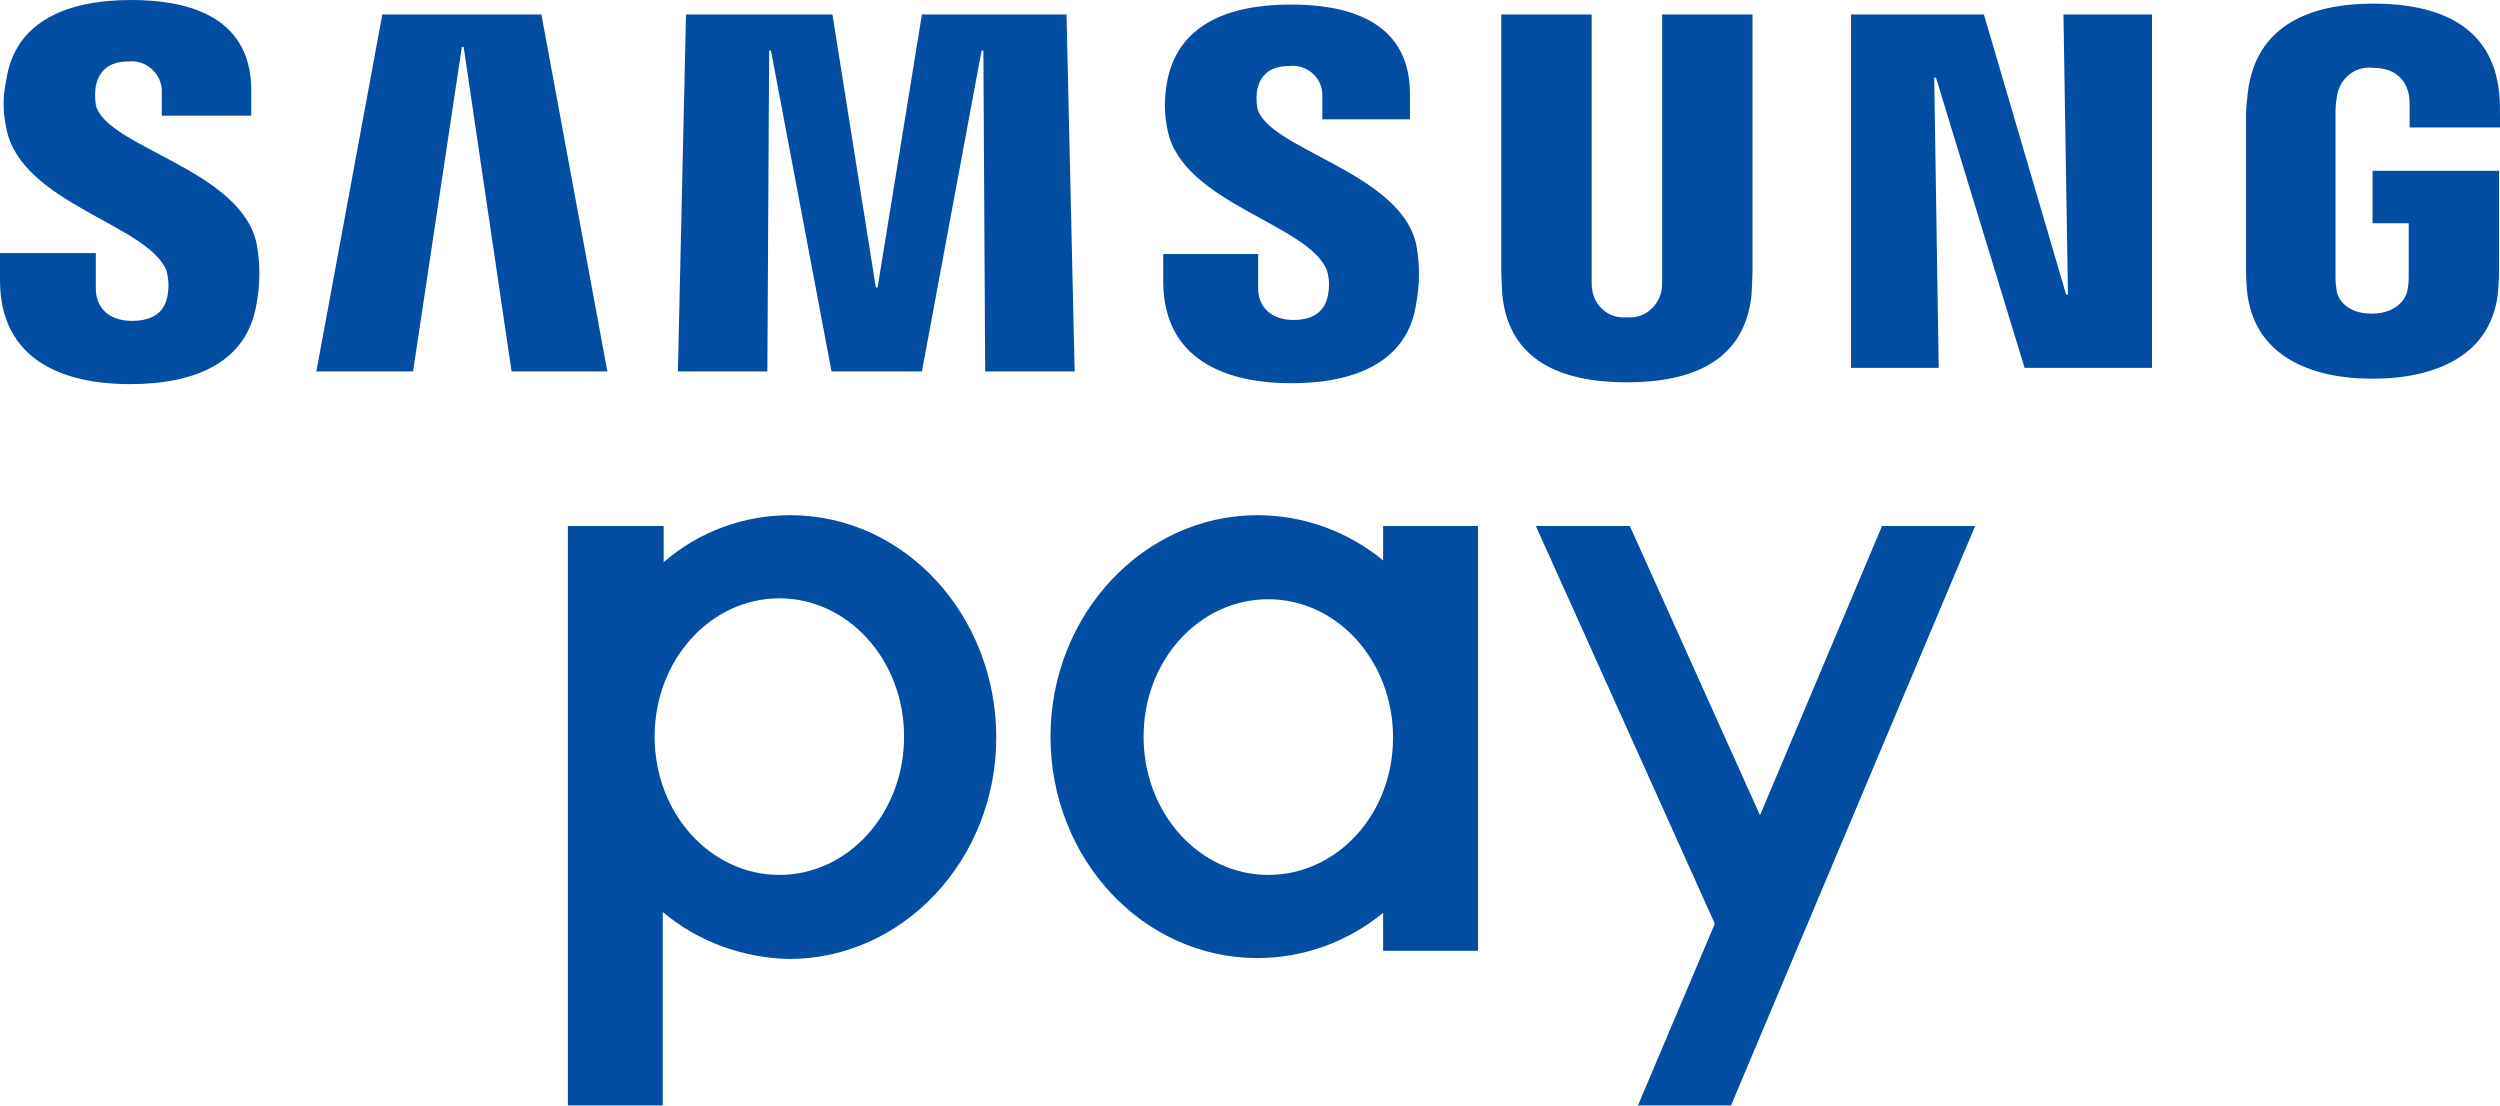
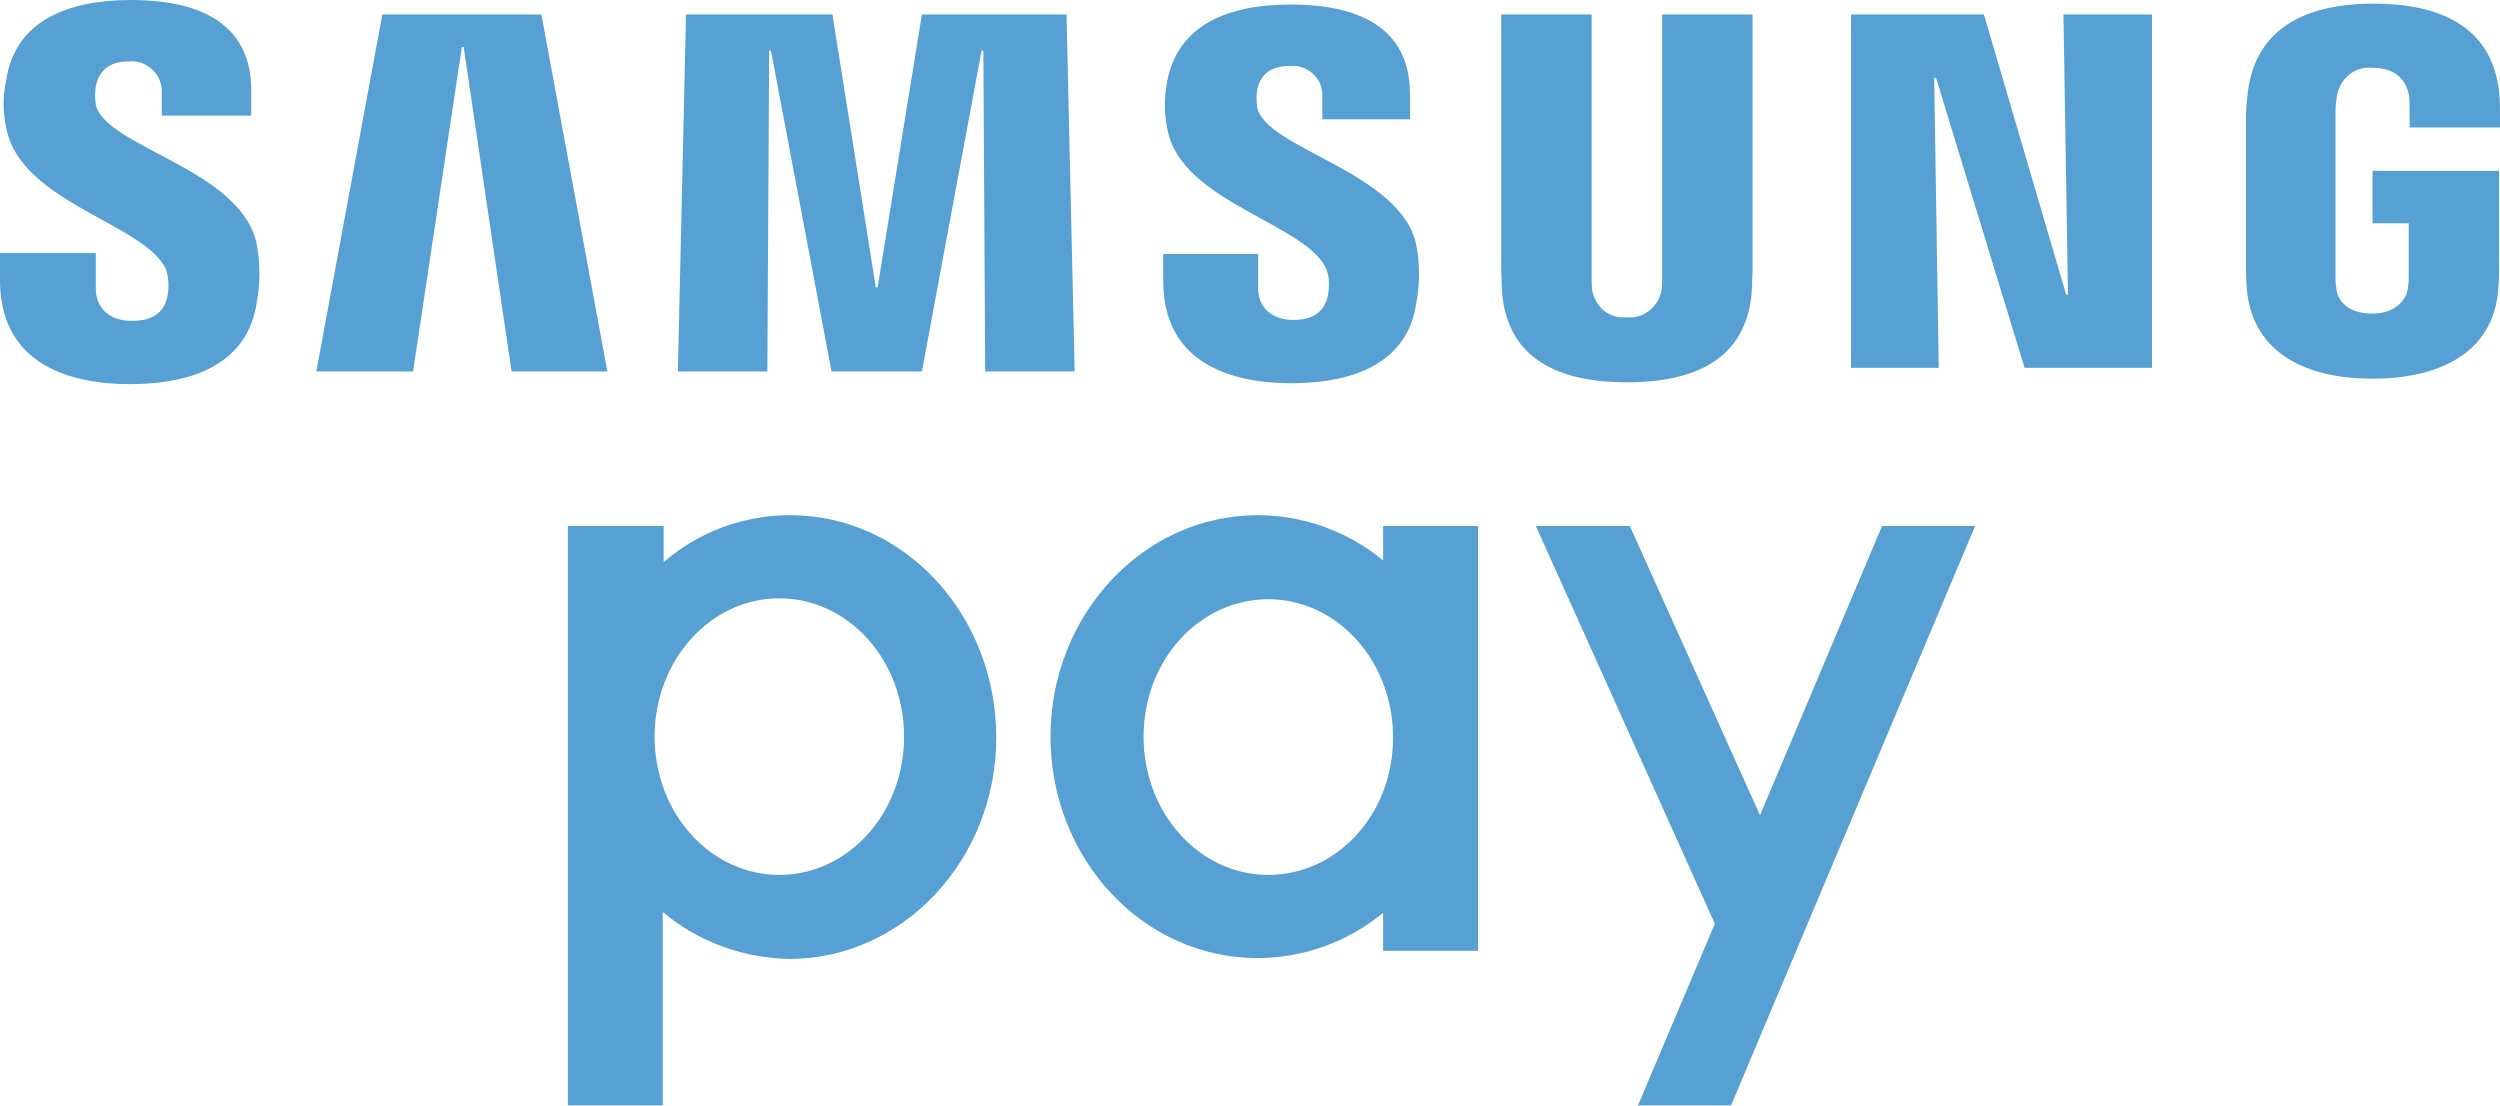
- <svg xmlns="http://www.w3.org/2000/svg" version="1.1" id="Samsung_Pay_1_" x="0px" y="0px" viewBox="0 0 276.6 122.3" xml:space="preserve" width="276.6" height="122.3">
-   <defs id="defs10" />
-   <style type="text/css" id="style3">
- 	.st0{fill:#034EA2;}
- </style>
-   <g id="g3342" transform="translate(0,-6.1)">
-     <path style="fill:#034ea2" d="m 228.3,7.7 0.5,31 -0.2,0 -9.1,-31 -14.7,0 0,39.1 9.7,0 -0.5,-32.1 0.2,0 9.8,32.1 14.1,0 0,-39.1 z m -186,0 -7.3,39.5 10.7,0 5.4,-35.9 0.2,0 5.3,35.9 10.6,0 -7.3,-39.5 z m 59.7,0 -4.9,30.2 -0.2,0 -4.8,-30.2 -16.2,0 -0.9,39.5 9.9,0 0.2,-35.5 0.2,0 6.7,35.5 10,0 6.6,-35.5 0.2,0 0.2,35.5 9.9,0 L 118,7.7 Z M 18.4,36 c 0.3,1 0.3,2 0.1,3 -0.3,1.3 -1.2,2.6 -3.9,2.6 -2.5,0 -4,-1.4 -4,-3.6 l 0,-3.9 -10.6,0 0,3 c 0,8.8 6.9,11.5 14.4,11.5 7.2,0 13,-2.4 14,-9 0.4,-2.2 0.4,-4.3 0,-6.5 -1.7,-8.3 -16.7,-10.7 -17.8,-15.4 -0.1,-0.7 -0.1,-1.4 0,-2.1 0.3,-1.3 1.1,-2.7 3.6,-2.7 1.9,-0.2 3.5,1.2 3.7,3 l 0,0.6 0,2.4 9.9,0 0,-2.8 c 0,-8.6 -7.7,-10 -13.3,-10 -7,0 -12.8,2.3 -13.8,8.8 -0.4,1.8 -0.4,3.6 0,5.4 1.6,8.3 15.6,10.6 17.7,15.7 m 128.4,0 c 0.3,0.9 0.3,1.9 0.1,2.9 -0.3,1.3 -1.2,2.6 -3.8,2.6 -2.4,0 -3.9,-1.4 -3.9,-3.5 l 0,-3.8 -10.5,0 0,3 c 0,8.7 6.9,11.3 14.2,11.3 7.1,0 12.9,-2.4 13.8,-8.9 0.4,-2.1 0.4,-4.3 0,-6.4 C 155,25.1 140.1,22.6 139.1,18 c -0.1,-0.7 -0.1,-1.3 0,-2 0.3,-1.3 1.1,-2.6 3.6,-2.6 1.8,-0.2 3.5,1.2 3.6,3 l 0,0.5 0,2.4 9.7,0 0,-2.8 c 0,-8.5 -7.6,-9.9 -13.2,-9.9 -7,0 -12.6,2.3 -13.7,8.7 -0.3,1.7 -0.3,3.5 0.1,5.3 1.7,8 15.6,10.3 17.6,15.4 m 33.2,5.2 c 1.8,0.2 3.4,-1.1 3.8,-2.8 0.1,-0.5 0.1,-1 0.1,-1.5 l 0,-29.2 10,0 0,28.3 c 0,0.7 -0.1,2.2 -0.1,2.6 -0.7,7.4 -6.5,9.8 -13.8,9.8 -7.3,0 -13.1,-2.4 -13.8,-9.8 0,-0.4 -0.1,-1.9 -0.1,-2.6 l 0,-28.3 10,0 0,29.2 c 0,0.5 0,1 0.1,1.5 0.4,1.8 2,3 3.8,2.8 m 82.4,-0.4 c 2.9,0 3.9,-1.8 4,-2.8 0.1,-0.5 0.1,-1 0.1,-1.5 l 0,-5.7 -4,0 0,-5.8 14,0 0,10.6 c 0,0.7 0,1.3 -0.1,2.6 -0.6,7.2 -6.9,9.8 -13.9,9.8 -7,0 -13.2,-2.6 -13.9,-9.8 -0.1,-1.3 -0.1,-1.9 -0.1,-2.6 l 0,-16.7 c 0,-0.9 0.1,-1.7 0.2,-2.6 0.9,-7.4 6.9,-9.8 13.9,-9.8 7,0 13.1,2.3 13.9,9.8 0.1,0.9 0.1,1.7 0.1,2.6 l 0,1.3 -10,0 0,-2.2 c 0,-0.5 0,-1 -0.1,-1.5 -0.2,-0.9 -0.9,-2.9 -4,-2.9 -1.9,-0.2 -3.5,1.1 -3.9,2.9 -0.1,0.6 -0.2,1.2 -0.2,1.9 l 0,18.1 c 0,0.5 0,1 0.1,1.5 0,1 1,2.8 3.9,2.8" class="st0" id="Samsung_Pay" />
-     <path style="fill:#034ea2" id="path3340" class="st0" d="m 153.027,64.3 0,3.8 c -3.9,-3.2 -8.8,-5 -13.9,-5 -12.6,0 -22.9,11 -22.9,24.5 0,13.5 10.2,24.5 22.9,24.5 5.1,0 10,-1.8 13.9,-5 l 0,4.2 10.5,0 0,-47 z m -12.7,38.6 c -7.6,0 -13.8,-6.8 -13.8,-15.3 0,-8.5 6.2,-15.2 13.8,-15.2 7.6,0 13.8,6.8 13.8,15.3 0,8.5 -6.2,15.2 -13.8,15.2 z M 87.427,63.1 c -5.1,0 -10.1,1.8 -14,5.2 l 0,-4 -10.6,0 0,64.1 10.5,0 0,-21.4 c 3.9,3.3 8.9,5.1 14,5.2 12.6,0 22.9,-11 22.9,-24.5 0,-13.5 -10.1,-24.6 -22.8,-24.6 z m -1.2,39.8 c -7.6,0 -13.8,-6.8 -13.8,-15.3 0,-8.5 6.2,-15.3 13.8,-15.3 7.6,0 13.8,6.8 13.8,15.3 0,8.5 -6.2,15.3 -13.8,15.3 z m 122,-38.6 -13.5,32 -14.4,-32 -10.4,0 19.8,44 -8.5,20.1 10.3,0 27,-64.1 z" />
+ <svg xmlns="http://www.w3.org/2000/svg" id="svg3458" version="1.1" width="276.6" height="122.3" viewBox="0 0 276.6 122.3">
+   <defs id="defs3462" />
+   <g id="layer1" transform="translate(-109.2207,-99.19164)">
+     <g id="g3342" transform="translate(109.2207,93.09164)" style="fill:#57a0d3;fill-opacity:1">
+       <path style="fill:#57a0d3;fill-opacity:1" d="m 228.3,7.7 0.5,31 -0.2,0 -9.1,-31 -14.7,0 0,39.1 9.7,0 -0.5,-32.1 0.2,0 9.8,32.1 14.1,0 0,-39.1 z m -186,0 -7.3,39.5 10.7,0 5.4,-35.9 0.2,0 5.3,35.9 10.6,0 -7.3,-39.5 z m 59.7,0 -4.9,30.2 -0.2,0 -4.8,-30.2 -16.2,0 -0.9,39.5 9.9,0 0.2,-35.5 0.2,0 6.7,35.5 10,0 6.6,-35.5 0.2,0 0.2,35.5 9.9,0 L 118,7.7 Z M 18.4,36 c 0.3,1 0.3,2 0.1,3 -0.3,1.3 -1.2,2.6 -3.9,2.6 -2.5,0 -4,-1.4 -4,-3.6 l 0,-3.9 -10.6,0 0,3 c 0,8.8 6.9,11.5 14.4,11.5 7.2,0 13,-2.4 14,-9 0.4,-2.2 0.4,-4.3 0,-6.5 -1.7,-8.3 -16.7,-10.7 -17.8,-15.4 -0.1,-0.7 -0.1,-1.4 0,-2.1 0.3,-1.3 1.1,-2.7 3.6,-2.7 1.9,-0.2 3.5,1.2 3.7,3 l 0,0.6 0,2.4 9.9,0 0,-2.8 c 0,-8.6 -7.7,-10 -13.3,-10 -7,0 -12.8,2.3 -13.8,8.8 -0.4,1.8 -0.4,3.6 0,5.4 1.6,8.3 15.6,10.6 17.7,15.7 m 128.4,0 c 0.3,0.9 0.3,1.9 0.1,2.9 -0.3,1.3 -1.2,2.6 -3.8,2.6 -2.4,0 -3.9,-1.4 -3.9,-3.5 l 0,-3.8 -10.5,0 0,3 c 0,8.7 6.9,11.3 14.2,11.3 7.1,0 12.9,-2.4 13.8,-8.9 0.4,-2.1 0.4,-4.3 0,-6.4 C 155,25.1 140.1,22.6 139.1,18 c -0.1,-0.7 -0.1,-1.3 0,-2 0.3,-1.3 1.1,-2.6 3.6,-2.6 1.8,-0.2 3.5,1.2 3.6,3 l 0,0.5 0,2.4 9.7,0 0,-2.8 c 0,-8.5 -7.6,-9.9 -13.2,-9.9 -7,0 -12.6,2.3 -13.7,8.7 -0.3,1.7 -0.3,3.5 0.1,5.3 1.7,8 15.6,10.3 17.6,15.4 m 33.2,5.2 c 1.8,0.2 3.4,-1.1 3.8,-2.8 0.1,-0.5 0.1,-1 0.1,-1.5 l 0,-29.2 10,0 0,28.3 c 0,0.7 -0.1,2.2 -0.1,2.6 -0.7,7.4 -6.5,9.8 -13.8,9.8 -7.3,0 -13.1,-2.4 -13.8,-9.8 0,-0.4 -0.1,-1.9 -0.1,-2.6 l 0,-28.3 10,0 0,29.2 c 0,0.5 0,1 0.1,1.5 0.4,1.8 2,3 3.8,2.8 m 82.4,-0.4 c 2.9,0 3.9,-1.8 4,-2.8 0.1,-0.5 0.1,-1 0.1,-1.5 l 0,-5.7 -4,0 0,-5.8 14,0 0,10.6 c 0,0.7 0,1.3 -0.1,2.6 -0.6,7.2 -6.9,9.8 -13.9,9.8 -7,0 -13.2,-2.6 -13.9,-9.8 -0.1,-1.3 -0.1,-1.9 -0.1,-2.6 l 0,-16.7 c 0,-0.9 0.1,-1.7 0.2,-2.6 0.9,-7.4 6.9,-9.8 13.9,-9.8 7,0 13.1,2.3 13.9,9.8 0.1,0.9 0.1,1.7 0.1,2.6 l 0,1.3 -10,0 0,-2.2 c 0,-0.5 0,-1 -0.1,-1.5 -0.2,-0.9 -0.9,-2.9 -4,-2.9 -1.9,-0.2 -3.5,1.1 -3.9,2.9 -0.1,0.6 -0.2,1.2 -0.2,1.9 l 0,18.1 c 0,0.5 0,1 0.1,1.5 0,1 1,2.8 3.9,2.8" class="st0" id="Samsung_Pay" />
+       <path style="fill:#57a0d3;fill-opacity:1" id="path3340" class="st0" d="m 153.027,64.3 0,3.8 c -3.9,-3.2 -8.8,-5 -13.9,-5 -12.6,0 -22.9,11 -22.9,24.5 0,13.5 10.2,24.5 22.9,24.5 5.1,0 10,-1.8 13.9,-5 l 0,4.2 10.5,0 0,-47 z m -12.7,38.6 c -7.6,0 -13.8,-6.8 -13.8,-15.3 0,-8.5 6.2,-15.2 13.8,-15.2 7.6,0 13.8,6.8 13.8,15.3 0,8.5 -6.2,15.2 -13.8,15.2 z M 87.427,63.1 c -5.1,0 -10.1,1.8 -14,5.2 l 0,-4 -10.6,0 0,64.1 10.5,0 0,-21.4 c 3.9,3.3 8.9,5.1 14,5.2 12.6,0 22.9,-11 22.9,-24.5 0,-13.5 -10.1,-24.6 -22.8,-24.6 z m -1.2,39.8 c -7.6,0 -13.8,-6.8 -13.8,-15.3 0,-8.5 6.2,-15.3 13.8,-15.3 7.6,0 13.8,6.8 13.8,15.3 0,8.5 -6.2,15.3 -13.8,15.3 z m 122,-38.6 -13.5,32 -14.4,-32 -10.4,0 19.8,44 -8.5,20.1 10.3,0 27,-64.1 z" />
+     </g>
  </g>
</svg>
